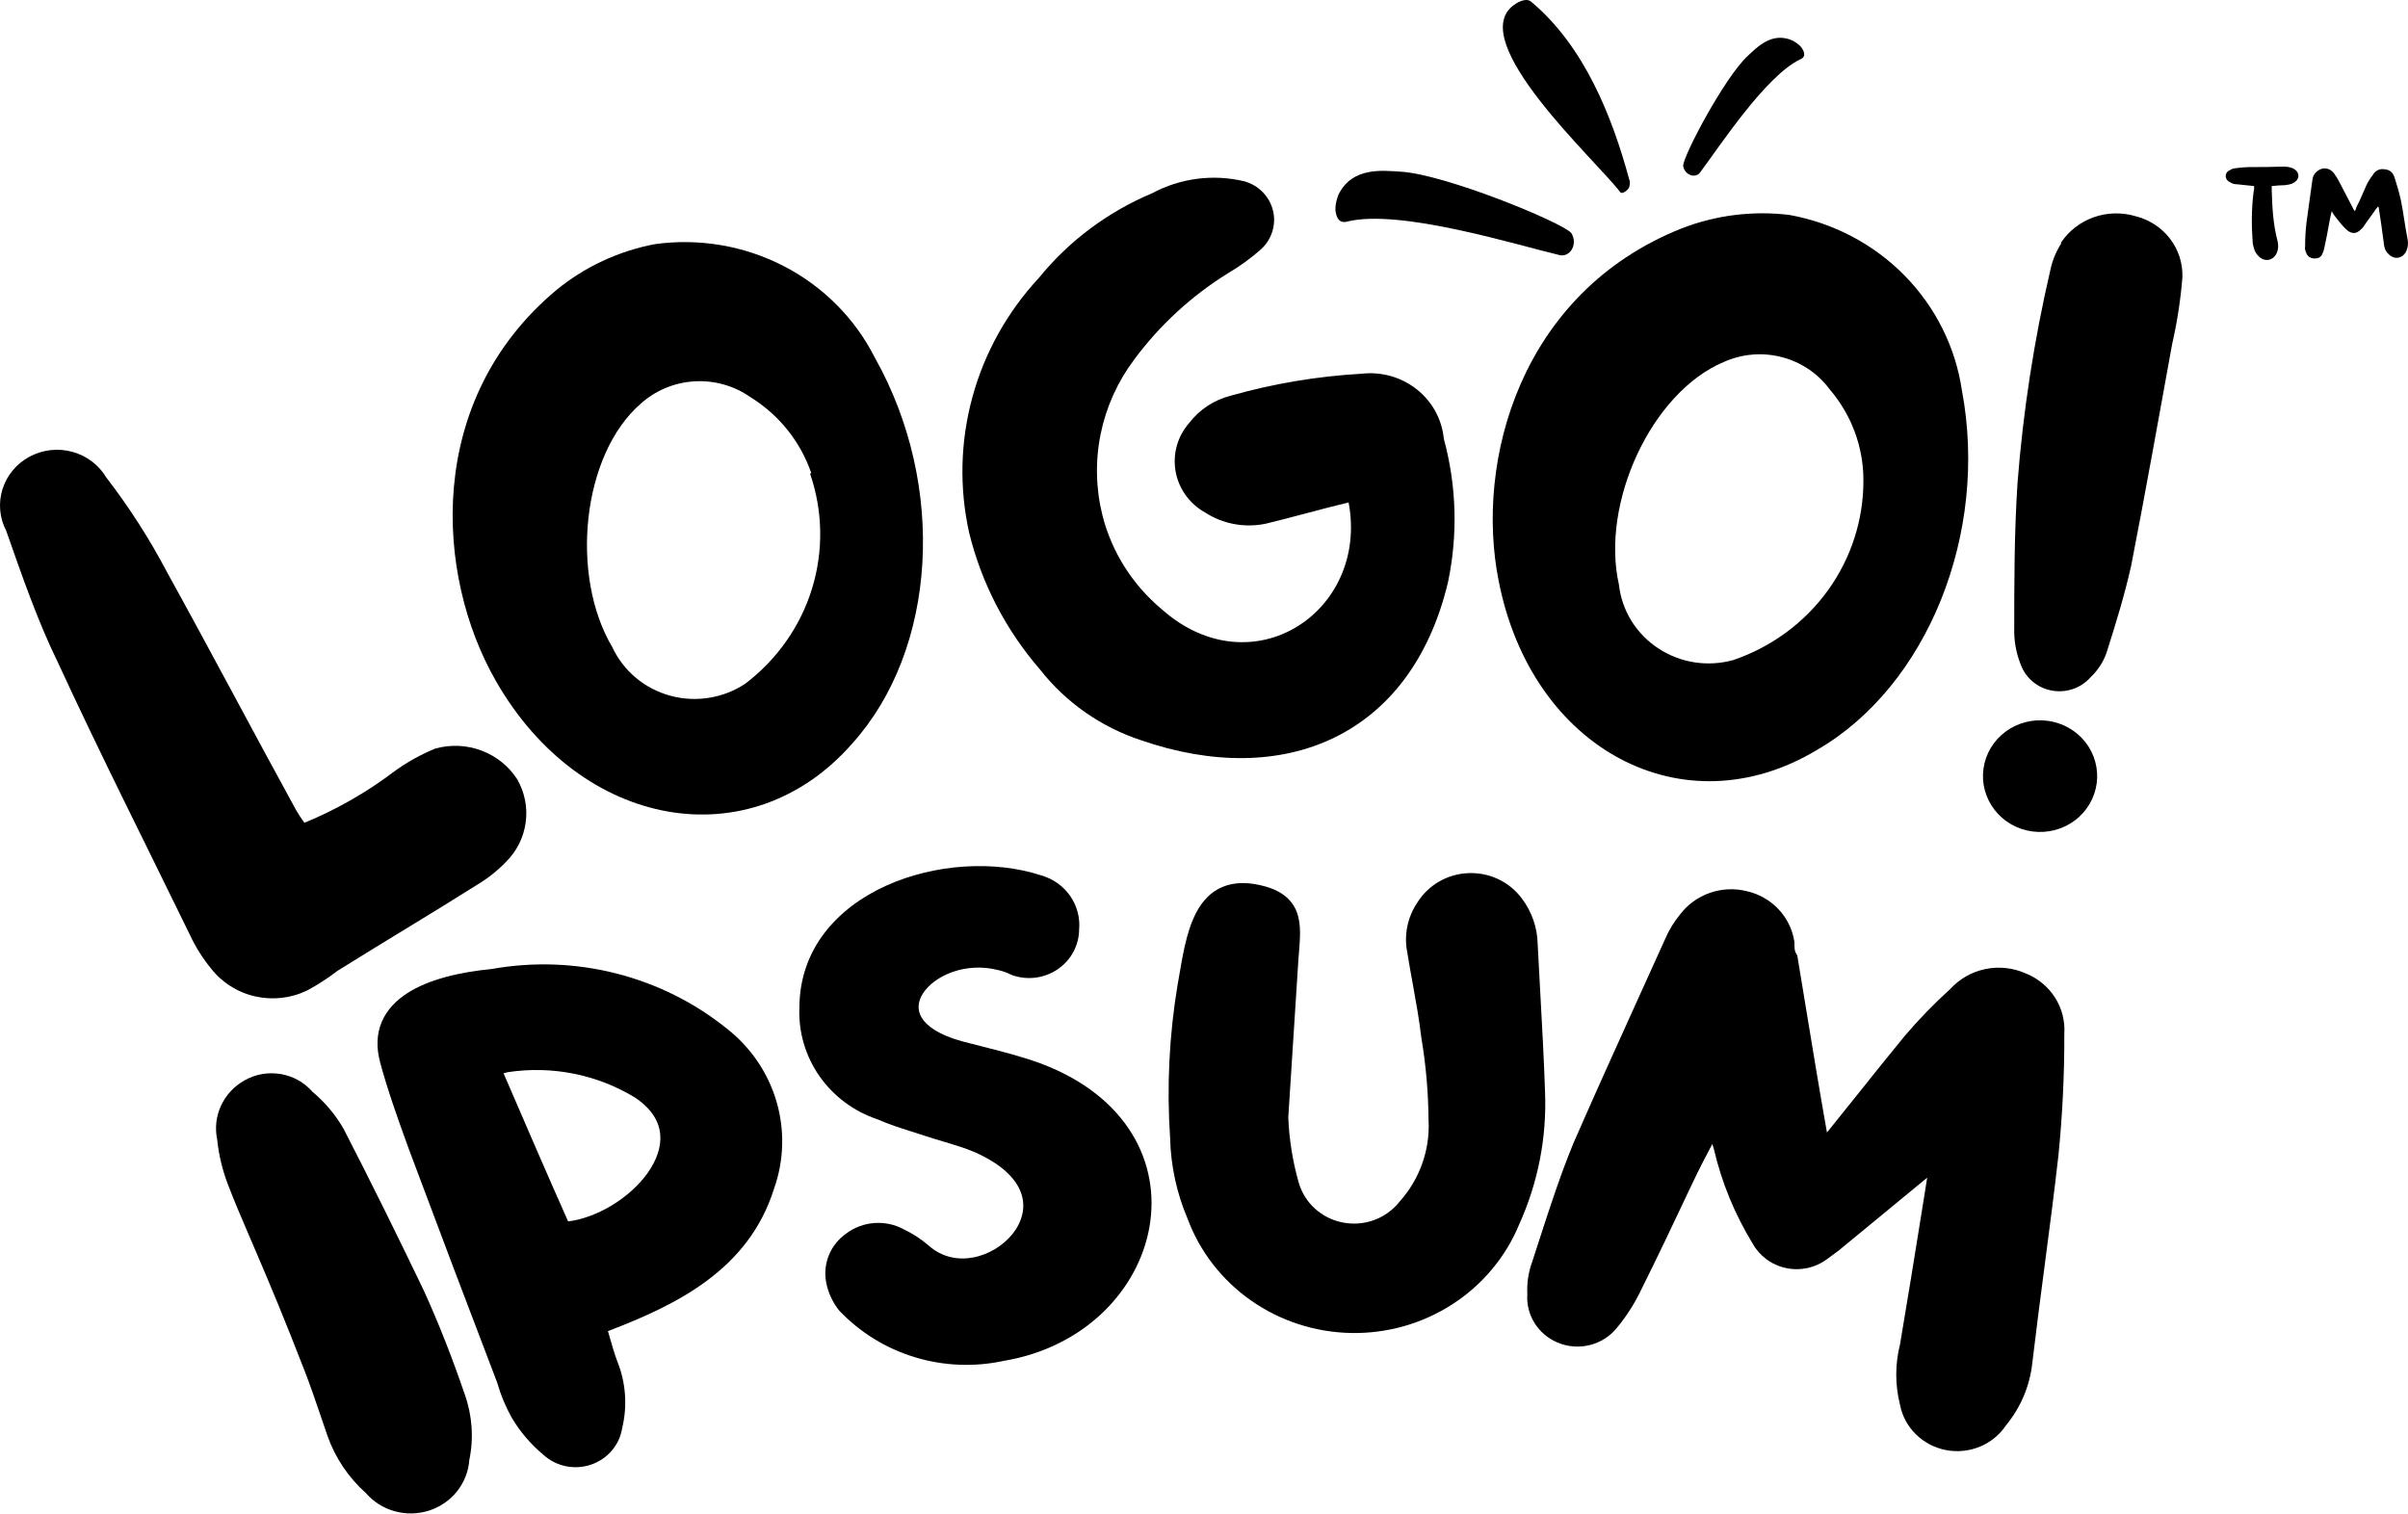
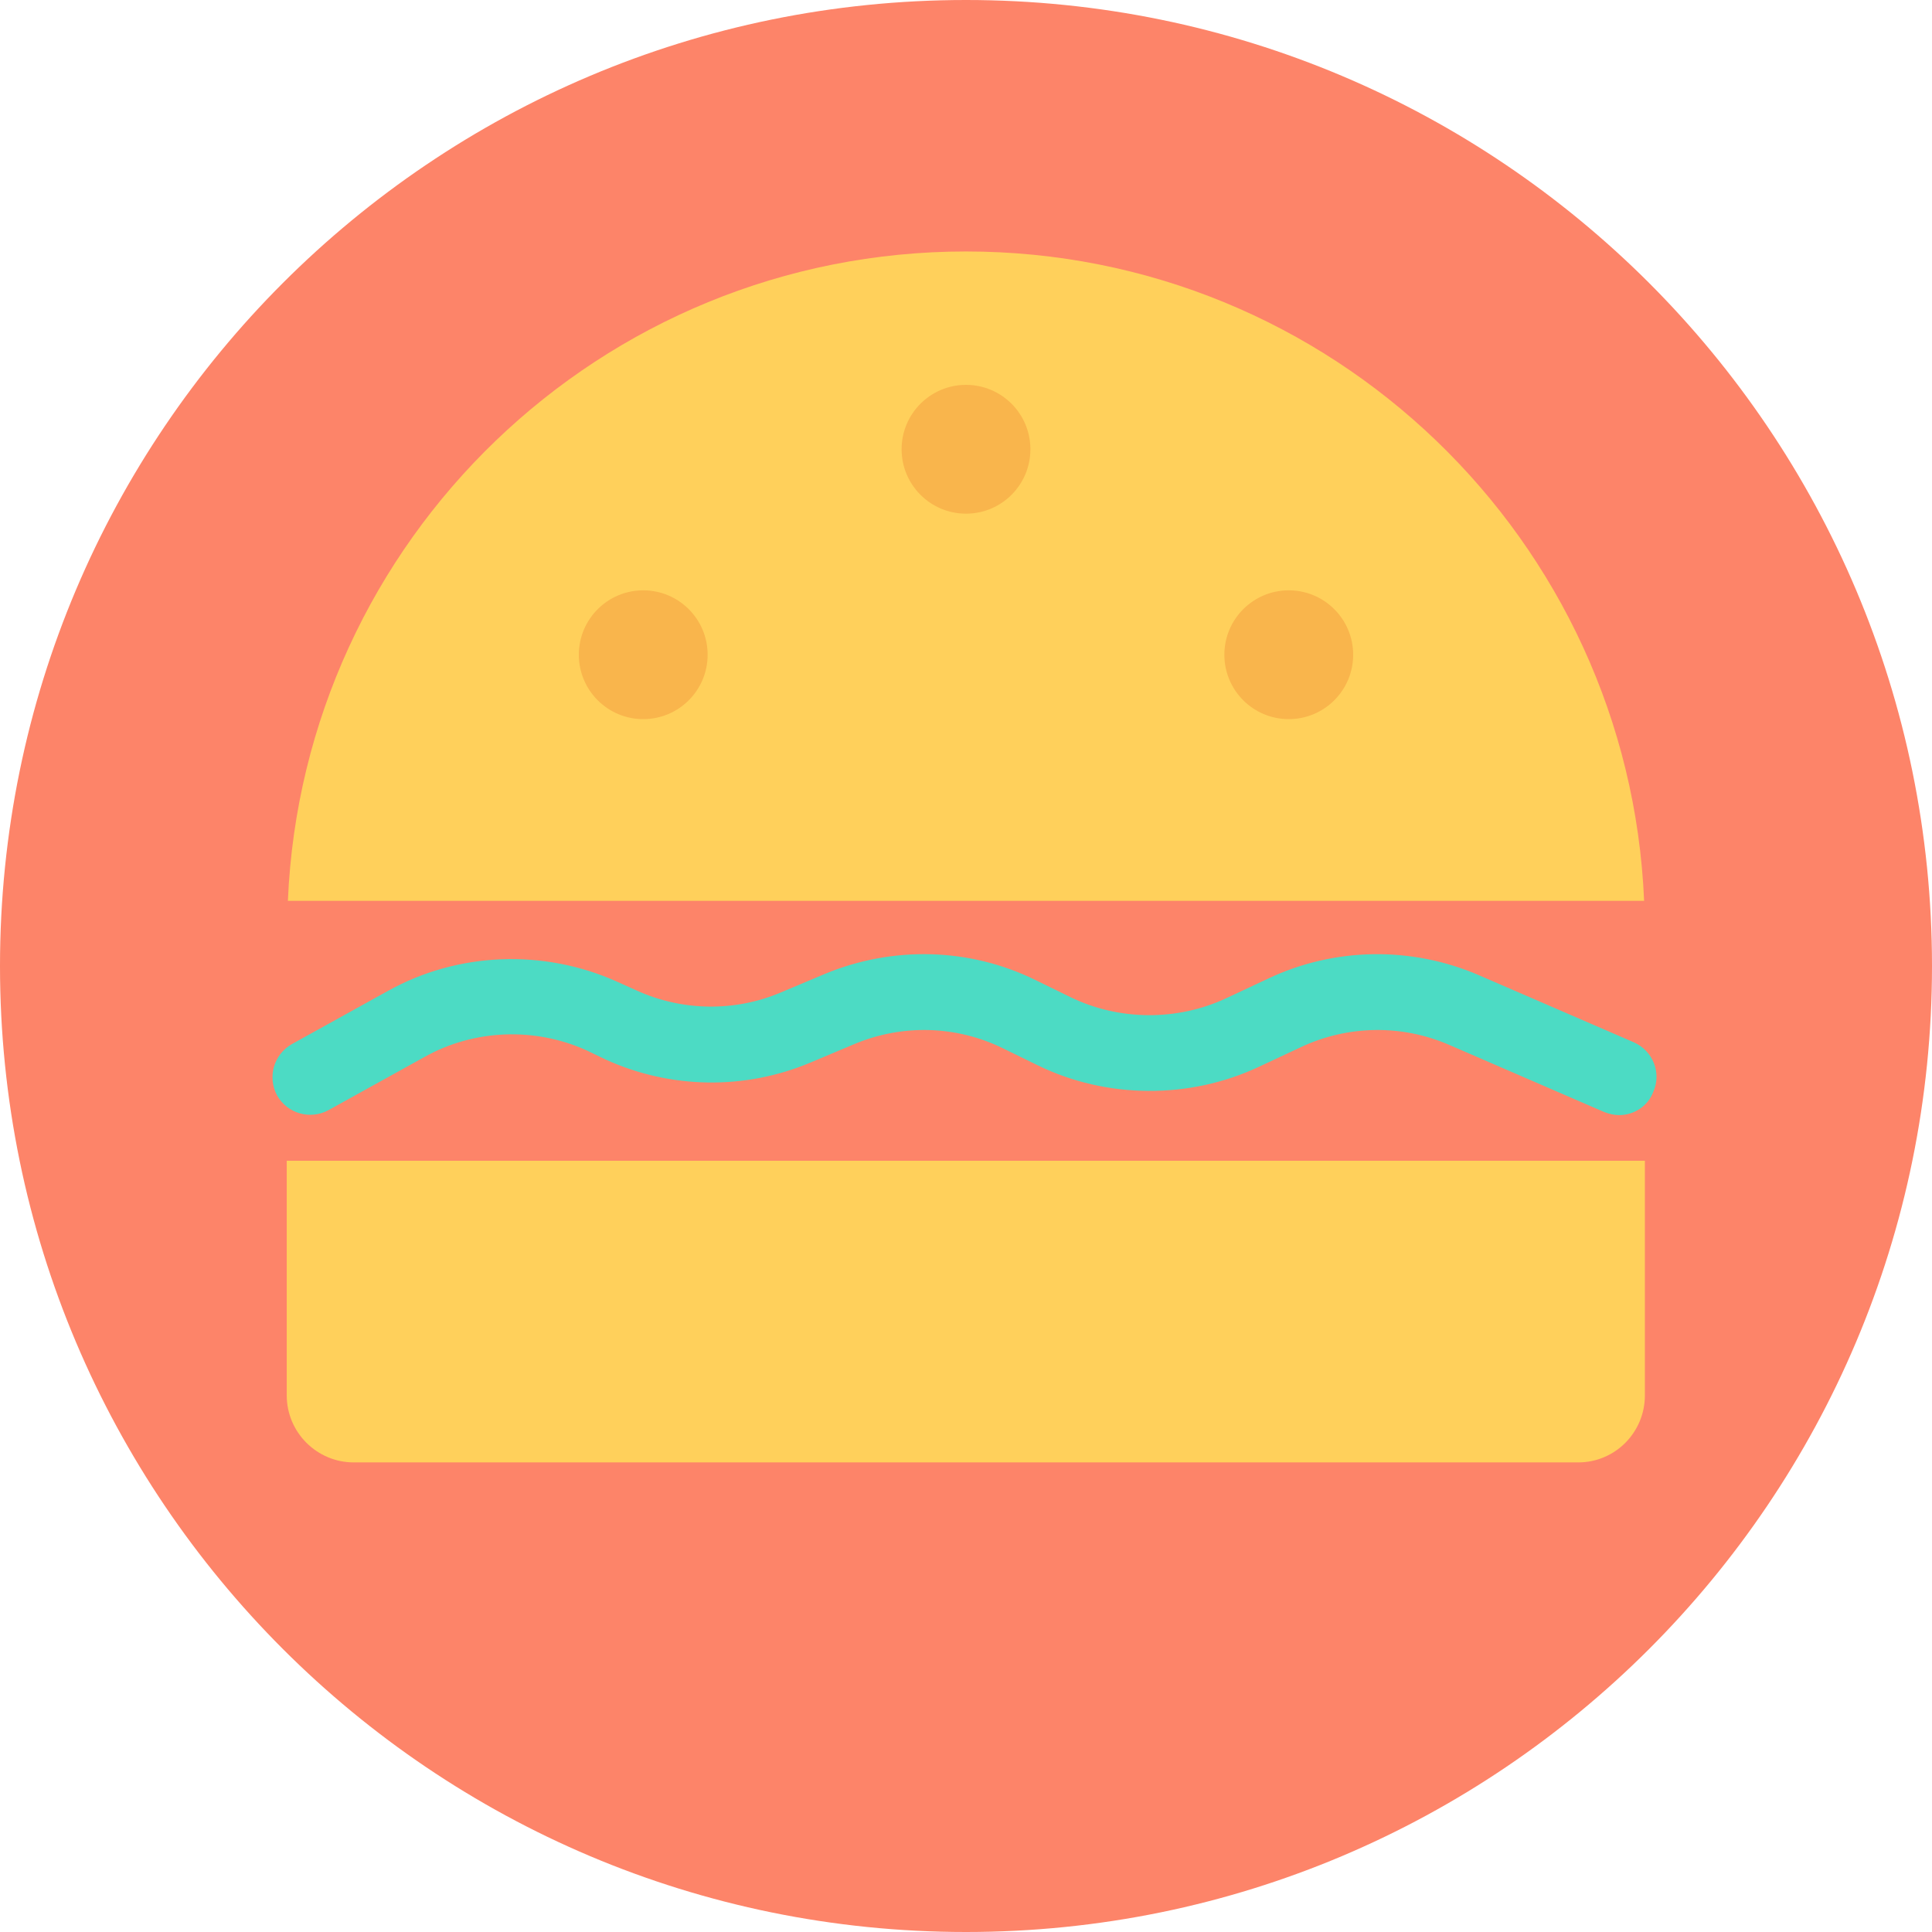
- <svg xmlns="http://www.w3.org/2000/svg" id="logo-74" width="70" height="44" viewBox="0 0 70 44" fill="none">
-   <path class="ccustom" d="M65.527 5.409C65.527 5.46 65.527 5.524 65.514 5.562C65.448 6.063 65.448 6.563 65.487 7.076C65.514 7.204 65.54 7.332 65.645 7.435C65.815 7.627 66.078 7.589 66.183 7.358C66.235 7.243 66.235 7.127 66.209 7.012C66.078 6.524 66.052 6.011 66.038 5.511C66.038 5.485 66.038 5.447 66.038 5.409C66.183 5.396 66.314 5.383 66.432 5.383C66.524 5.37 66.603 5.357 66.668 5.319C66.865 5.216 66.865 4.998 66.655 4.895C66.576 4.857 66.471 4.844 66.379 4.844C66.052 4.857 65.724 4.857 65.396 4.857C65.278 4.857 65.159 4.87 65.041 4.883C64.976 4.895 64.897 4.895 64.845 4.934C64.753 4.972 64.7 5.037 64.7 5.126C64.713 5.216 64.753 5.267 64.845 5.306C64.897 5.344 64.963 5.357 65.028 5.357C65.186 5.37 65.356 5.396 65.527 5.409ZM69.134 5.999C69.134 6.011 69.147 6.024 69.147 6.024C69.2 6.37 69.252 6.704 69.292 7.037C69.305 7.153 69.318 7.255 69.397 7.345C69.567 7.563 69.829 7.538 69.948 7.307C70 7.191 70.013 7.076 69.987 6.948C69.908 6.563 69.869 6.178 69.79 5.806C69.738 5.575 69.672 5.357 69.606 5.152C69.567 5.024 69.475 4.934 69.318 4.921C69.16 4.895 69.042 4.972 68.977 5.088C68.898 5.19 68.832 5.293 68.78 5.409C68.688 5.614 68.609 5.819 68.505 6.011C68.491 6.063 68.478 6.101 68.452 6.14C68.439 6.114 68.426 6.101 68.426 6.101C68.255 5.78 68.098 5.46 67.927 5.152C67.901 5.126 67.888 5.101 67.875 5.075C67.796 4.96 67.704 4.895 67.56 4.895C67.429 4.908 67.324 4.985 67.258 5.101C67.232 5.152 67.232 5.19 67.219 5.242C67.166 5.652 67.101 6.063 67.049 6.473C67.022 6.704 67.009 6.935 67.009 7.166C66.996 7.217 67.009 7.281 67.035 7.332C67.062 7.435 67.14 7.499 67.245 7.512C67.376 7.525 67.468 7.486 67.508 7.384C67.547 7.307 67.56 7.243 67.573 7.178C67.626 6.948 67.665 6.73 67.704 6.512C67.731 6.383 67.744 6.281 67.783 6.14C67.809 6.191 67.835 6.229 67.862 6.268C67.98 6.422 68.098 6.576 68.242 6.704C68.386 6.807 68.505 6.794 68.623 6.678C68.649 6.653 68.662 6.64 68.688 6.614C68.806 6.435 68.951 6.255 69.069 6.075C69.095 6.05 69.108 6.024 69.134 5.999Z" fill="currentColor" />
-   <path class="ccustom" d="M38.909 5.66C38.818 5.904 38.8 6.08 38.842 6.226C38.889 6.424 39.009 6.489 39.173 6.439C40.714 6.066 44.093 7.124 45.344 7.418C45.639 7.48 45.879 7.108 45.677 6.774C45.383 6.451 42.006 5.067 40.718 4.991C40.213 4.963 39.31 4.837 38.909 5.66Z" fill="currentColor" />
-   <path class="ccustom" d="M52.113 1.18C52.278 1.272 52.369 1.361 52.415 1.46C52.482 1.589 52.447 1.679 52.333 1.725C51.315 2.211 49.959 4.303 49.412 5.025C49.28 5.191 48.974 5.094 48.928 4.821C48.937 4.513 50.138 2.242 50.809 1.623C51.072 1.382 51.508 0.908 52.113 1.18Z" fill="currentColor" />
-   <path class="ccustom" d="M44.002 0.15C44.2 0.004 44.405 -0.047 44.509 0.048C46.046 1.333 46.861 3.368 47.365 5.231C47.385 5.274 47.386 5.336 47.37 5.401C47.364 5.457 47.323 5.515 47.257 5.561C47.186 5.611 47.126 5.626 47.097 5.583C46.424 4.687 42.577 1.202 44.002 0.15Z" fill="currentColor" />
-   <path class="ccustom" d="M11.461 22.428C11.829 22.16 12.23 21.936 12.653 21.763C13.097 21.639 13.569 21.66 13.999 21.822C14.43 21.984 14.794 22.278 15.038 22.661C15.256 23.042 15.342 23.483 15.281 23.916C15.221 24.349 15.019 24.752 14.704 25.062C14.461 25.314 14.184 25.534 13.882 25.715C12.534 26.567 11.175 27.371 9.815 28.222C9.537 28.435 9.242 28.626 8.933 28.793C8.463 29.023 7.925 29.084 7.414 28.967C6.902 28.85 6.448 28.562 6.131 28.152C5.894 27.862 5.693 27.545 5.535 27.208C4.247 24.561 2.911 21.926 1.671 19.233C1.099 18.067 0.634 16.727 0.181 15.432C-0.015 15.056 -0.054 14.62 0.074 14.217C0.202 13.814 0.485 13.476 0.864 13.274C1.243 13.072 1.688 13.022 2.104 13.136C2.519 13.249 2.873 13.517 3.09 13.882C3.757 14.748 4.348 15.669 4.855 16.633C6.143 18.965 7.371 21.297 8.611 23.558C8.683 23.683 8.763 23.804 8.85 23.92C9.783 23.536 10.661 23.035 11.461 22.428Z" fill="currentColor" />
-   <path class="ccustom" d="M24.776 21.614C21.831 24.983 16.894 24.132 14.414 19.795C12.649 16.718 12.339 11.634 16.179 8.428C16.999 7.757 17.979 7.3 19.029 7.099C20.316 6.919 21.628 7.141 22.778 7.733C23.928 8.326 24.857 9.259 25.432 10.399C27.531 14.129 27.233 18.886 24.776 21.614ZM23.584 13.756C23.271 12.839 22.643 12.057 21.807 11.541C21.334 11.211 20.759 11.051 20.179 11.087C19.599 11.123 19.05 11.354 18.623 11.739C16.918 13.22 16.56 16.729 17.8 18.816C17.959 19.156 18.191 19.459 18.481 19.702C18.771 19.946 19.112 20.124 19.48 20.225C19.848 20.326 20.234 20.347 20.611 20.287C20.989 20.227 21.348 20.087 21.664 19.877C22.588 19.176 23.266 18.212 23.604 17.117C23.942 16.022 23.922 14.851 23.548 13.768L23.584 13.756Z" fill="currentColor" />
-   <path class="ccustom" d="M36.795 15.225C36.494 15.289 36.182 15.292 35.879 15.236C35.576 15.18 35.288 15.066 35.031 14.899C34.806 14.773 34.612 14.6 34.464 14.392C34.316 14.185 34.216 13.947 34.173 13.698C34.13 13.448 34.143 13.192 34.213 12.948C34.283 12.704 34.408 12.479 34.578 12.287C34.874 11.903 35.294 11.628 35.77 11.506C37.013 11.153 38.293 10.938 39.586 10.865C39.87 10.833 40.157 10.856 40.432 10.934C40.707 11.012 40.962 11.143 41.185 11.319C41.407 11.495 41.591 11.712 41.726 11.959C41.861 12.205 41.944 12.475 41.971 12.754C42.343 14.121 42.384 15.554 42.09 16.939C41.017 21.416 37.32 22.955 33.171 21.521C32.006 21.137 30.985 20.423 30.237 19.469C29.241 18.32 28.534 16.958 28.174 15.493C27.883 14.189 27.915 12.835 28.268 11.545C28.62 10.255 29.283 9.067 30.201 8.078C31.073 7.004 32.204 6.159 33.493 5.618C34.307 5.18 35.26 5.055 36.164 5.269C36.369 5.324 36.555 5.432 36.703 5.582C36.85 5.731 36.955 5.917 37.005 6.119C37.055 6.321 37.048 6.533 36.986 6.732C36.924 6.931 36.809 7.11 36.653 7.251C36.355 7.514 36.031 7.749 35.687 7.95C34.627 8.61 33.704 9.461 32.968 10.457C32.485 11.101 32.153 11.841 31.994 12.625C31.836 13.408 31.855 14.216 32.05 14.992C32.32 16.05 32.92 16.999 33.767 17.709C36.39 20.04 39.8 17.79 39.204 14.607C38.334 14.817 37.571 15.039 36.795 15.225Z" fill="currentColor" />
-   <path class="ccustom" d="M52.822 21.801C48.946 24.133 44.535 21.801 43.569 16.904C42.865 13.406 44.201 8.51 48.875 6.644C49.869 6.256 50.948 6.12 52.011 6.248C53.288 6.477 54.459 7.091 55.36 8.005C56.26 8.919 56.845 10.087 57.031 11.343C57.818 15.505 56.029 19.947 52.822 21.801ZM54.169 13.954C54.168 12.986 53.818 12.049 53.179 11.308C52.838 10.85 52.345 10.521 51.784 10.379C51.223 10.236 50.629 10.289 50.103 10.527C48.004 11.413 46.526 14.631 47.062 16.997C47.103 17.369 47.227 17.727 47.424 18.047C47.621 18.367 47.888 18.641 48.205 18.849C48.522 19.058 48.881 19.197 49.258 19.256C49.636 19.314 50.022 19.291 50.389 19.189C51.498 18.81 52.459 18.102 53.137 17.164C53.814 16.225 54.175 15.103 54.169 13.954Z" fill="currentColor" />
-   <path class="ccustom" d="M60.95 22.78C60.891 23.207 60.662 23.593 60.312 23.855C59.962 24.116 59.52 24.23 59.084 24.173C58.647 24.116 58.252 23.892 57.985 23.549C57.718 23.207 57.6 22.775 57.659 22.349C57.717 21.922 57.947 21.535 58.297 21.274C58.647 21.013 59.089 20.898 59.525 20.956C59.961 21.013 60.357 21.237 60.624 21.579C60.891 21.921 61.008 22.353 60.95 22.78ZM59.913 7.052C60.139 6.714 60.472 6.456 60.861 6.317C61.25 6.179 61.674 6.167 62.071 6.283C62.474 6.382 62.83 6.613 63.08 6.937C63.329 7.262 63.457 7.661 63.442 8.067C63.389 8.718 63.29 9.365 63.144 10.002C62.751 12.159 62.369 14.316 61.952 16.449C61.761 17.3 61.51 18.117 61.236 18.979C61.141 19.249 60.981 19.493 60.771 19.691C60.64 19.839 60.474 19.953 60.286 20.022C60.098 20.091 59.895 20.113 59.697 20.085C59.498 20.057 59.31 19.981 59.15 19.863C58.99 19.745 58.862 19.589 58.78 19.411C58.638 19.09 58.561 18.746 58.553 18.396C58.553 16.951 58.553 15.493 58.649 14.036C58.811 11.956 59.13 9.891 59.602 7.857C59.658 7.584 59.763 7.324 59.913 7.087V7.052Z" fill="currentColor" />
-   <path class="ccustom" fill-rule="evenodd" clip-rule="evenodd" d="M6.423 32.149C6.282 32.456 6.244 32.799 6.313 33.128C6.358 33.563 6.459 33.99 6.612 34.401C6.803 34.904 7.017 35.401 7.28 36.014C7.341 36.155 7.404 36.302 7.47 36.457C7.826 37.287 8.272 38.348 8.867 39.884C9.035 40.32 9.184 40.76 9.335 41.203C9.396 41.381 9.457 41.561 9.519 41.741C9.743 42.38 10.129 42.955 10.639 43.41C10.856 43.661 11.144 43.843 11.467 43.934C11.796 44.027 12.145 44.021 12.471 43.917C12.796 43.813 13.082 43.616 13.291 43.351C13.496 43.091 13.618 42.778 13.642 42.45C13.775 41.813 13.729 41.152 13.51 40.538C13.162 39.517 12.766 38.496 12.309 37.496L12.307 37.492C11.555 35.928 10.791 34.375 9.99 32.822L9.984 32.811C9.75 32.406 9.446 32.045 9.085 31.742C8.85 31.472 8.527 31.29 8.17 31.227C7.805 31.163 7.429 31.227 7.109 31.409C6.806 31.578 6.566 31.837 6.423 32.149Z" fill="currentColor" />
-   <path class="ccustom" fill-rule="evenodd" clip-rule="evenodd" d="M17.906 28.299C16.727 28 15.496 27.957 14.298 28.171C13.371 28.261 12.458 28.47 11.825 28.884C11.503 29.095 11.242 29.366 11.097 29.71C10.951 30.056 10.933 30.452 11.052 30.893C11.27 31.701 11.553 32.486 11.835 33.269L11.881 33.396L11.882 33.399C12.732 35.673 13.589 37.94 14.454 40.199C14.555 40.555 14.698 40.898 14.88 41.222L14.883 41.228C15.123 41.63 15.431 41.99 15.793 42.292C15.975 42.459 16.199 42.574 16.442 42.625C16.687 42.677 16.943 42.662 17.18 42.581C17.417 42.501 17.628 42.359 17.788 42.169C17.945 41.983 18.049 41.759 18.086 41.521C18.243 40.872 18.193 40.193 17.943 39.573C17.865 39.365 17.803 39.152 17.739 38.927C17.718 38.853 17.696 38.776 17.673 38.699C19.653 37.942 21.761 36.924 22.502 34.556C22.792 33.738 22.816 32.852 22.571 32.019C22.326 31.186 21.822 30.447 21.13 29.905C20.188 29.146 19.087 28.598 17.906 28.299ZM14.638 31.203C14.677 31.192 14.716 31.182 14.756 31.172C16.045 30.974 17.365 31.238 18.471 31.916C18.958 32.247 19.158 32.616 19.192 32.97C19.228 33.335 19.092 33.73 18.82 34.111C18.304 34.828 17.364 35.403 16.515 35.51C15.896 34.117 15.268 32.666 14.638 31.203Z" fill="currentColor" />
-   <path class="ccustom" d="M25.765 25.747C27.168 25.113 28.907 25.004 30.268 25.45C30.611 25.547 30.908 25.758 31.109 26.047C31.309 26.334 31.401 26.679 31.37 27.024C31.368 27.249 31.312 27.469 31.206 27.668C31.098 27.871 30.942 28.045 30.751 28.176C30.56 28.307 30.339 28.392 30.108 28.422C29.876 28.452 29.64 28.427 29.421 28.349L29.404 28.343L29.388 28.335C29.276 28.278 29.157 28.235 29.033 28.206L29.025 28.205C28.068 27.956 27.165 28.368 26.835 28.874C26.678 29.115 26.659 29.359 26.79 29.581C26.93 29.818 27.274 30.084 27.97 30.274C28.162 30.325 28.358 30.375 28.557 30.425C29.108 30.565 29.68 30.71 30.233 30.91L30.235 30.911C32.788 31.861 33.739 33.827 33.413 35.677C33.091 37.507 31.529 39.171 29.179 39.564C28.324 39.749 27.434 39.713 26.598 39.459C25.759 39.205 25.003 38.74 24.405 38.111L24.39 38.095C24.201 37.858 24.074 37.58 24.017 37.284C23.966 37.018 23.993 36.742 24.096 36.49C24.198 36.24 24.372 36.023 24.595 35.865C24.831 35.686 25.116 35.579 25.414 35.557C25.71 35.534 26.008 35.597 26.268 35.738C26.529 35.861 26.771 36.018 26.988 36.205L26.992 36.208C27.377 36.552 27.842 36.641 28.288 36.558C28.741 36.474 29.167 36.212 29.441 35.865C29.713 35.52 29.822 35.109 29.692 34.711C29.562 34.31 29.17 33.861 28.308 33.485C28.083 33.391 27.85 33.316 27.607 33.243C27.541 33.223 27.475 33.203 27.407 33.183C27.228 33.13 27.043 33.075 26.862 33.014C26.737 32.973 26.613 32.933 26.49 32.894C26.155 32.788 25.829 32.684 25.514 32.544C24.83 32.316 24.239 31.879 23.829 31.297C23.417 30.712 23.21 30.013 23.238 29.304C23.24 27.575 24.353 26.385 25.765 25.747Z" fill="currentColor" />
-   <path class="ccustom" d="M43.562 25.563C43.29 25.433 42.989 25.372 42.686 25.384C42.383 25.396 42.089 25.481 41.828 25.633C41.57 25.783 41.353 25.994 41.198 26.246C41.056 26.458 40.957 26.696 40.908 26.945C40.859 27.194 40.86 27.45 40.911 27.699C40.962 28.018 41.018 28.329 41.074 28.635C41.166 29.142 41.255 29.637 41.314 30.142L41.316 30.155C41.45 30.948 41.521 31.749 41.527 32.552L41.528 32.563C41.574 33.431 41.271 34.281 40.686 34.934L40.677 34.945C40.486 35.184 40.231 35.366 39.941 35.472C39.651 35.577 39.336 35.601 39.032 35.541C38.728 35.482 38.448 35.341 38.221 35.134C37.995 34.928 37.832 34.663 37.75 34.37C37.576 33.755 37.475 33.121 37.45 32.483L37.747 27.857C37.752 27.797 37.757 27.735 37.762 27.672C37.773 27.531 37.785 27.388 37.789 27.255C37.796 27.058 37.79 26.856 37.743 26.665C37.696 26.47 37.605 26.284 37.443 26.126C37.283 25.969 37.067 25.853 36.795 25.775C36.304 25.636 35.888 25.64 35.542 25.784C35.195 25.927 34.958 26.194 34.79 26.502C34.623 26.808 34.516 27.17 34.435 27.532C34.375 27.801 34.327 28.083 34.281 28.352C34.265 28.445 34.249 28.535 34.234 28.624L34.233 28.626C33.988 30.1 33.914 31.596 34.015 33.086C34.034 33.891 34.206 34.686 34.522 35.429C34.878 36.389 35.524 37.221 36.374 37.814C37.225 38.409 38.241 38.736 39.288 38.754C40.334 38.771 41.361 38.477 42.232 37.911C43.102 37.346 43.777 36.535 44.166 35.588C44.711 34.38 44.967 33.067 44.914 31.748C44.882 30.785 44.828 29.815 44.775 28.85C44.749 28.376 44.723 27.904 44.699 27.434C44.688 26.963 44.529 26.507 44.244 26.127C44.068 25.887 43.834 25.693 43.562 25.563Z" fill="currentColor" />
-   <path class="ccustom" d="M53.196 32.817C53.169 32.852 53.139 32.887 53.109 32.924C52.888 31.675 52.682 30.427 52.477 29.177C52.403 28.728 52.329 28.277 52.255 27.828L52.246 27.778L52.219 27.735C52.168 27.653 52.163 27.573 52.163 27.403V27.383L52.16 27.364C52.104 27.012 51.941 26.684 51.692 26.424C51.444 26.165 51.122 25.984 50.768 25.906C50.414 25.82 50.043 25.839 49.7 25.96C49.358 26.08 49.06 26.296 48.843 26.581C48.662 26.8 48.514 27.043 48.404 27.302C48.152 27.86 47.898 28.42 47.644 28.981L47.639 28.991C47.004 30.392 46.365 31.803 45.744 33.225L45.742 33.229C45.361 34.151 45.047 35.123 44.733 36.091C44.67 36.284 44.608 36.478 44.545 36.67C44.432 36.976 44.382 37.3 44.399 37.625C44.379 37.916 44.45 38.205 44.603 38.455C44.759 38.71 44.994 38.911 45.273 39.029C45.569 39.156 45.899 39.183 46.213 39.105C46.525 39.028 46.803 38.852 47.002 38.604C47.256 38.298 47.474 37.965 47.652 37.612C48.178 36.56 48.681 35.496 49.181 34.436C49.375 34.026 49.563 33.659 49.777 33.259C49.792 33.308 49.807 33.356 49.822 33.404C50.046 34.37 50.425 35.295 50.944 36.145C51.042 36.325 51.179 36.482 51.345 36.606C51.513 36.732 51.707 36.82 51.913 36.864C52.119 36.909 52.333 36.909 52.54 36.865C52.746 36.821 52.94 36.733 53.108 36.608L53.441 36.364L56.023 34.238L55.871 35.189C55.661 36.497 55.453 37.794 55.232 39.091C55.087 39.666 55.088 40.267 55.233 40.842C55.295 41.165 55.455 41.463 55.692 41.697C55.931 41.933 56.237 42.094 56.57 42.158C56.903 42.222 57.248 42.186 57.561 42.056C57.868 41.928 58.13 41.713 58.313 41.44C58.739 40.923 59.004 40.298 59.077 39.638C59.187 38.706 59.31 37.762 59.434 36.818C59.577 35.73 59.72 34.642 59.84 33.575L59.84 33.572C59.956 32.404 60.013 31.231 60.009 30.058C60.034 29.687 59.94 29.318 59.739 29.002C59.537 28.685 59.238 28.439 58.884 28.298C58.517 28.135 58.105 28.091 57.71 28.174C57.318 28.256 56.963 28.458 56.696 28.751C56.22 29.181 55.773 29.642 55.359 30.13L55.356 30.134C54.904 30.685 54.454 31.247 54.008 31.806C53.736 32.145 53.465 32.484 53.196 32.817Z" fill="currentColor" />
+ <svg xmlns="http://www.w3.org/2000/svg" version="1.1" id="Layer_1" x="0px" y="0px" viewBox="0 0 504 504" style="enable-background:new 0 0 504 504;" xml:space="preserve">
+   <circle style="fill:#FD8469;" cx="252" cy="252" r="252" />
+   <path style="fill:#FFD05B;" d="M411.7,381.5H92.3c-9.6,0-17.5-7.8-17.5-17.5v-61.2h354.3V364C429.1,373.7,421.3,381.5,411.7,381.5z" />
+   <path style="fill:#4CDBC4;" d="M422.4,290.9c-1.3,0-2.6-0.3-3.9-0.8l-40.4-17.5c-12.4-5.4-26.5-5.2-38.8,0.6l-10.9,5.1  c-18.1,8.5-39.7,8.4-57.7-0.4l-9-4.4c-12.2-6-26.3-6.4-38.9-1.1l-11.4,4.8c-17.1,7.2-36.5,6.9-53.4-0.8l-5-2.4  c-13.5-6.1-29.3-5.5-42.2,1.7l-25.1,13.9c-4.8,2.6-10.7,0.9-13.4-3.8c-2.6-4.8-0.9-10.7,3.8-13.4l25.1-13.9  c18.3-10.2,40.7-11,59.8-2.4l5.1,2.3c11.9,5.4,25.6,5.6,37.6,0.5l11.4-4.8c17.8-7.4,37.9-6.9,55.1,1.6l9,4.4  c12.7,6.2,27.9,6.3,40.7,0.3l10.9-5.1c17.3-8.2,37.4-8.5,55-0.9l40.4,17.5c5,2.2,7.3,8,5.1,12.9  C429.9,288.6,426.2,290.9,422.4,290.9z" />
+   <path style="fill:#FFD05B;" d="M428.9,235c-4-94.2-81.6-169.4-176.9-169.4l0,0c-95.3,0-172.9,75.2-176.9,169.4H428.9z" />
+   <g>
+     <circle style="fill:#F9B54C;" cx="252" cy="117.2" r="16.8" />
+     <circle style="fill:#F9B54C;" cx="167.8" cy="170.8" r="16.8" />
+     <circle style="fill:#F9B54C;" cx="336.2" cy="170.8" r="16.8" />
+   </g>
+   <g>
+ </g>
+   <g>
+ </g>
+   <g>
+ </g>
+   <g>
+ </g>
+   <g>
+ </g>
+   <g>
+ </g>
+   <g>
+ </g>
+   <g>
+ </g>
+   <g>
+ </g>
+   <g>
+ </g>
+   <g>
+ </g>
+   <g>
+ </g>
+   <g>
+ </g>
+   <g>
+ </g>
+   <g>
+ </g>
</svg>
